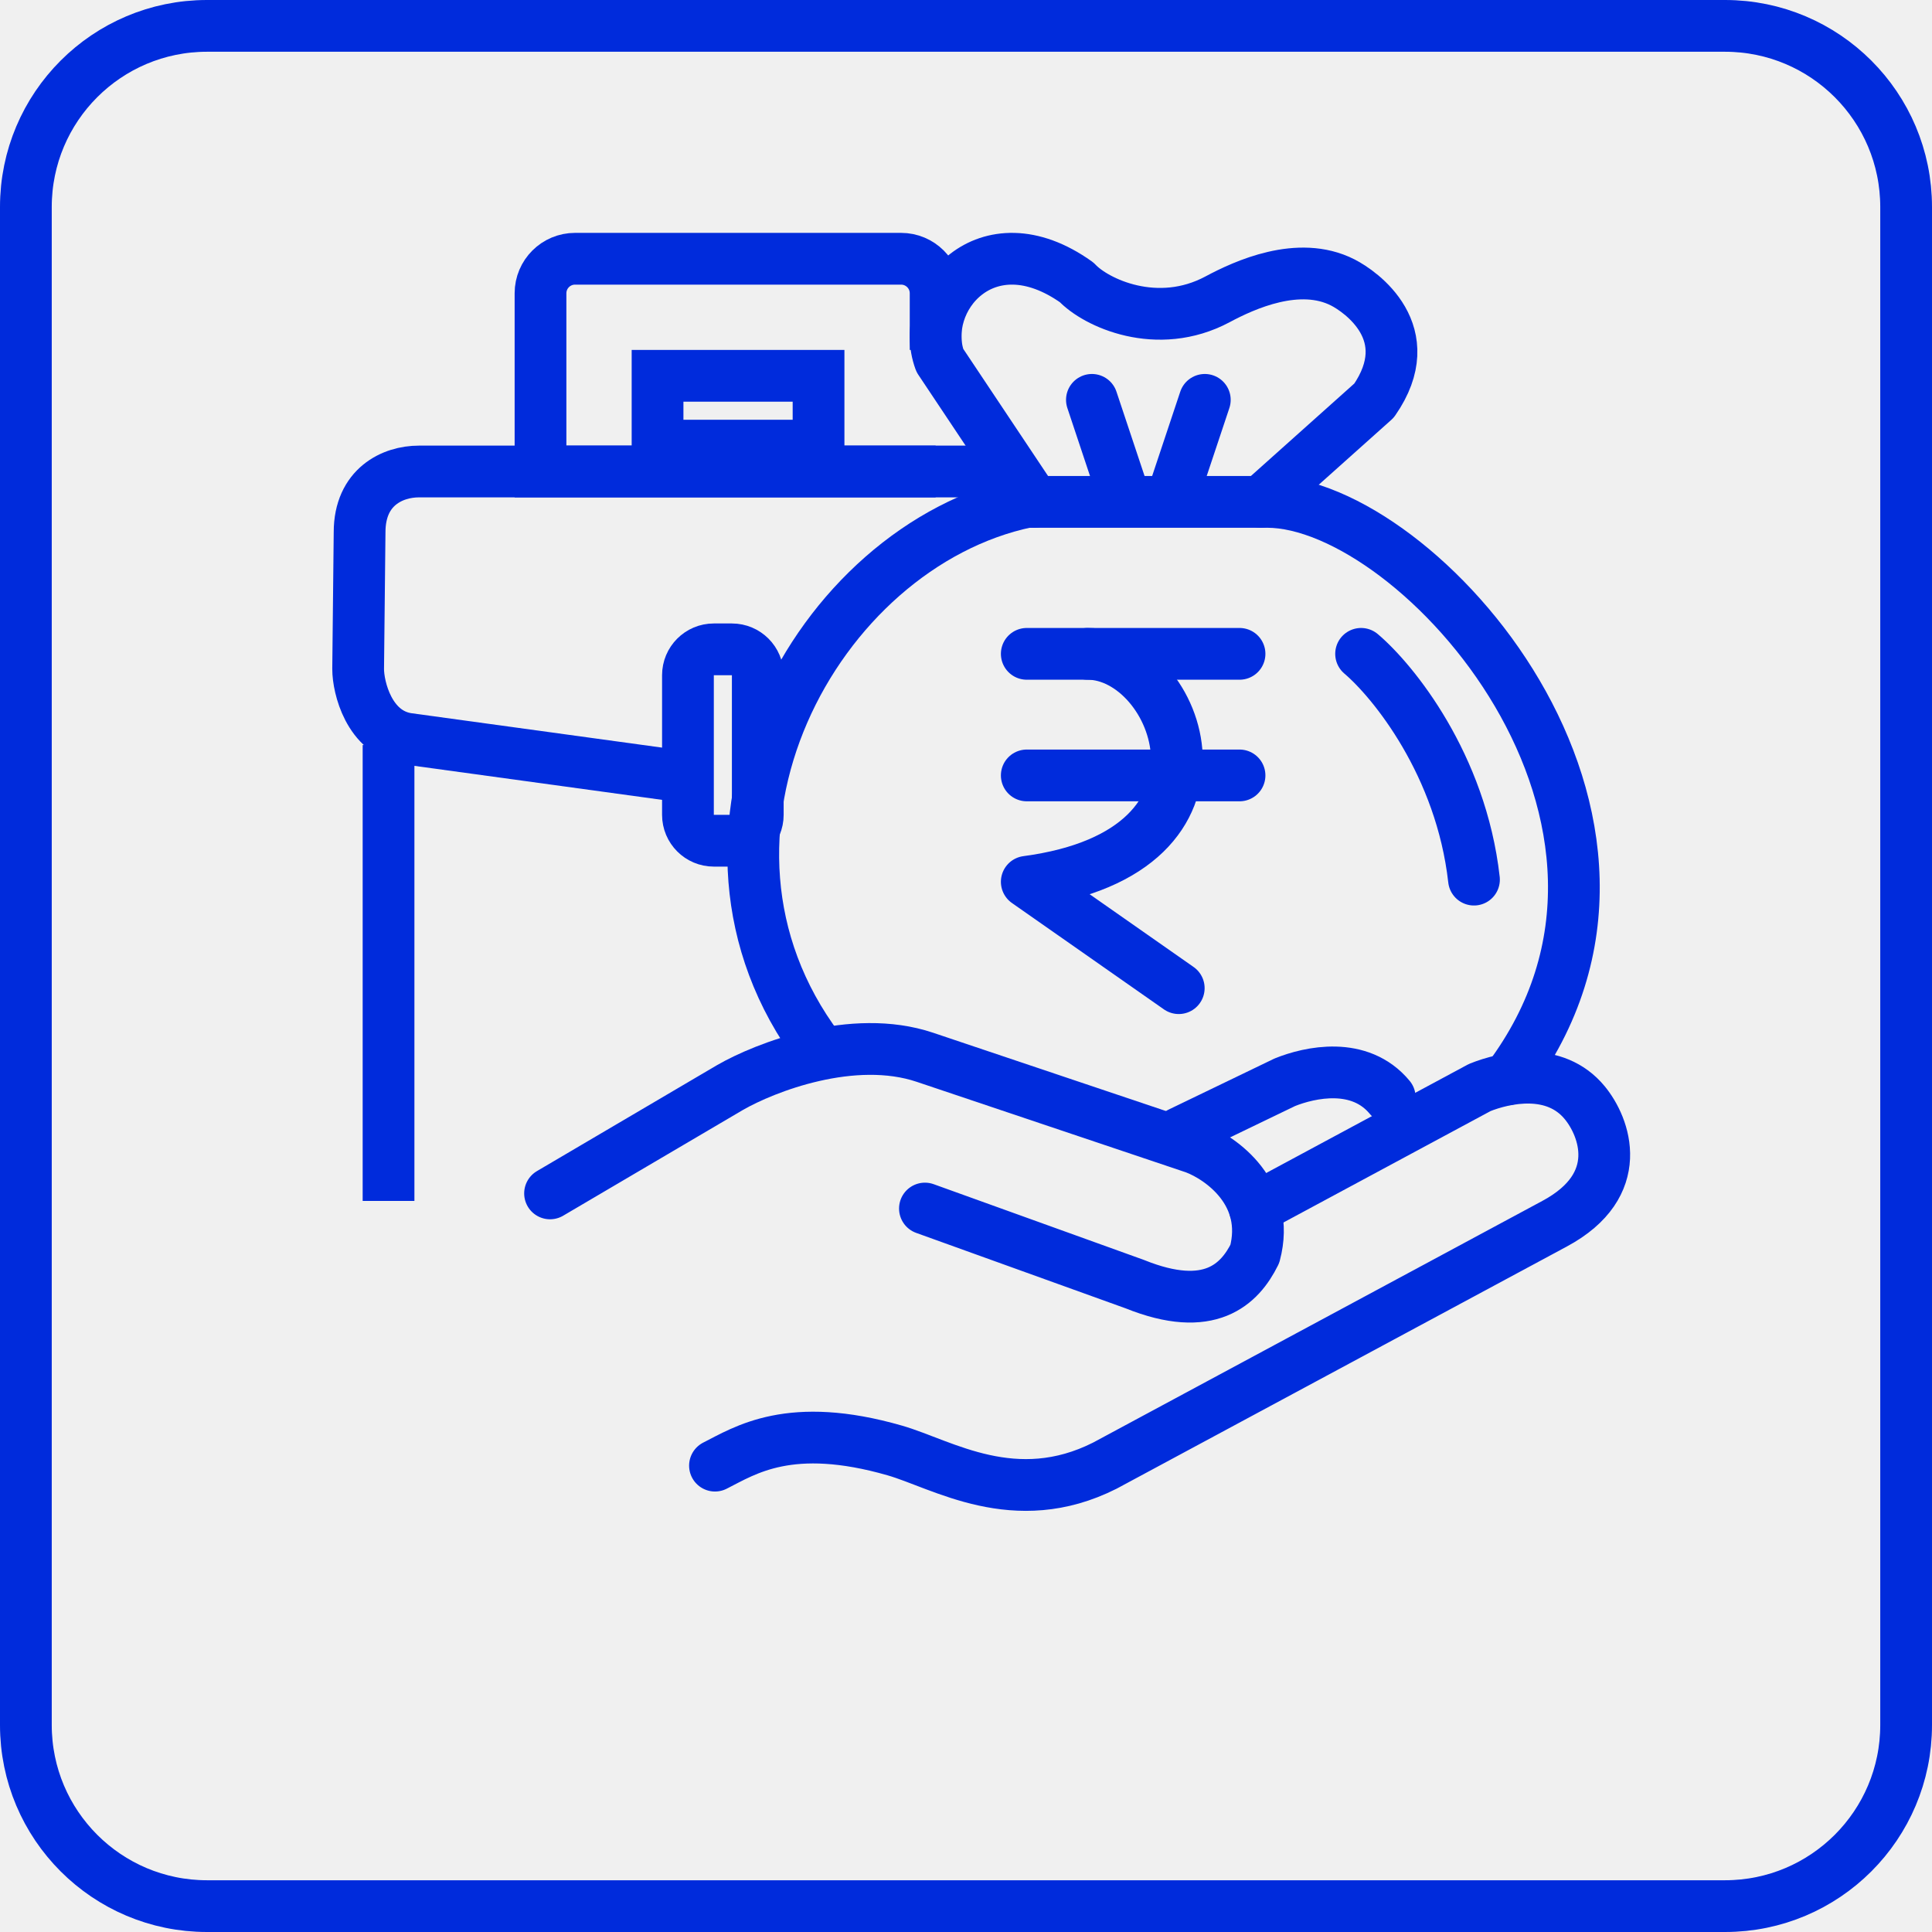
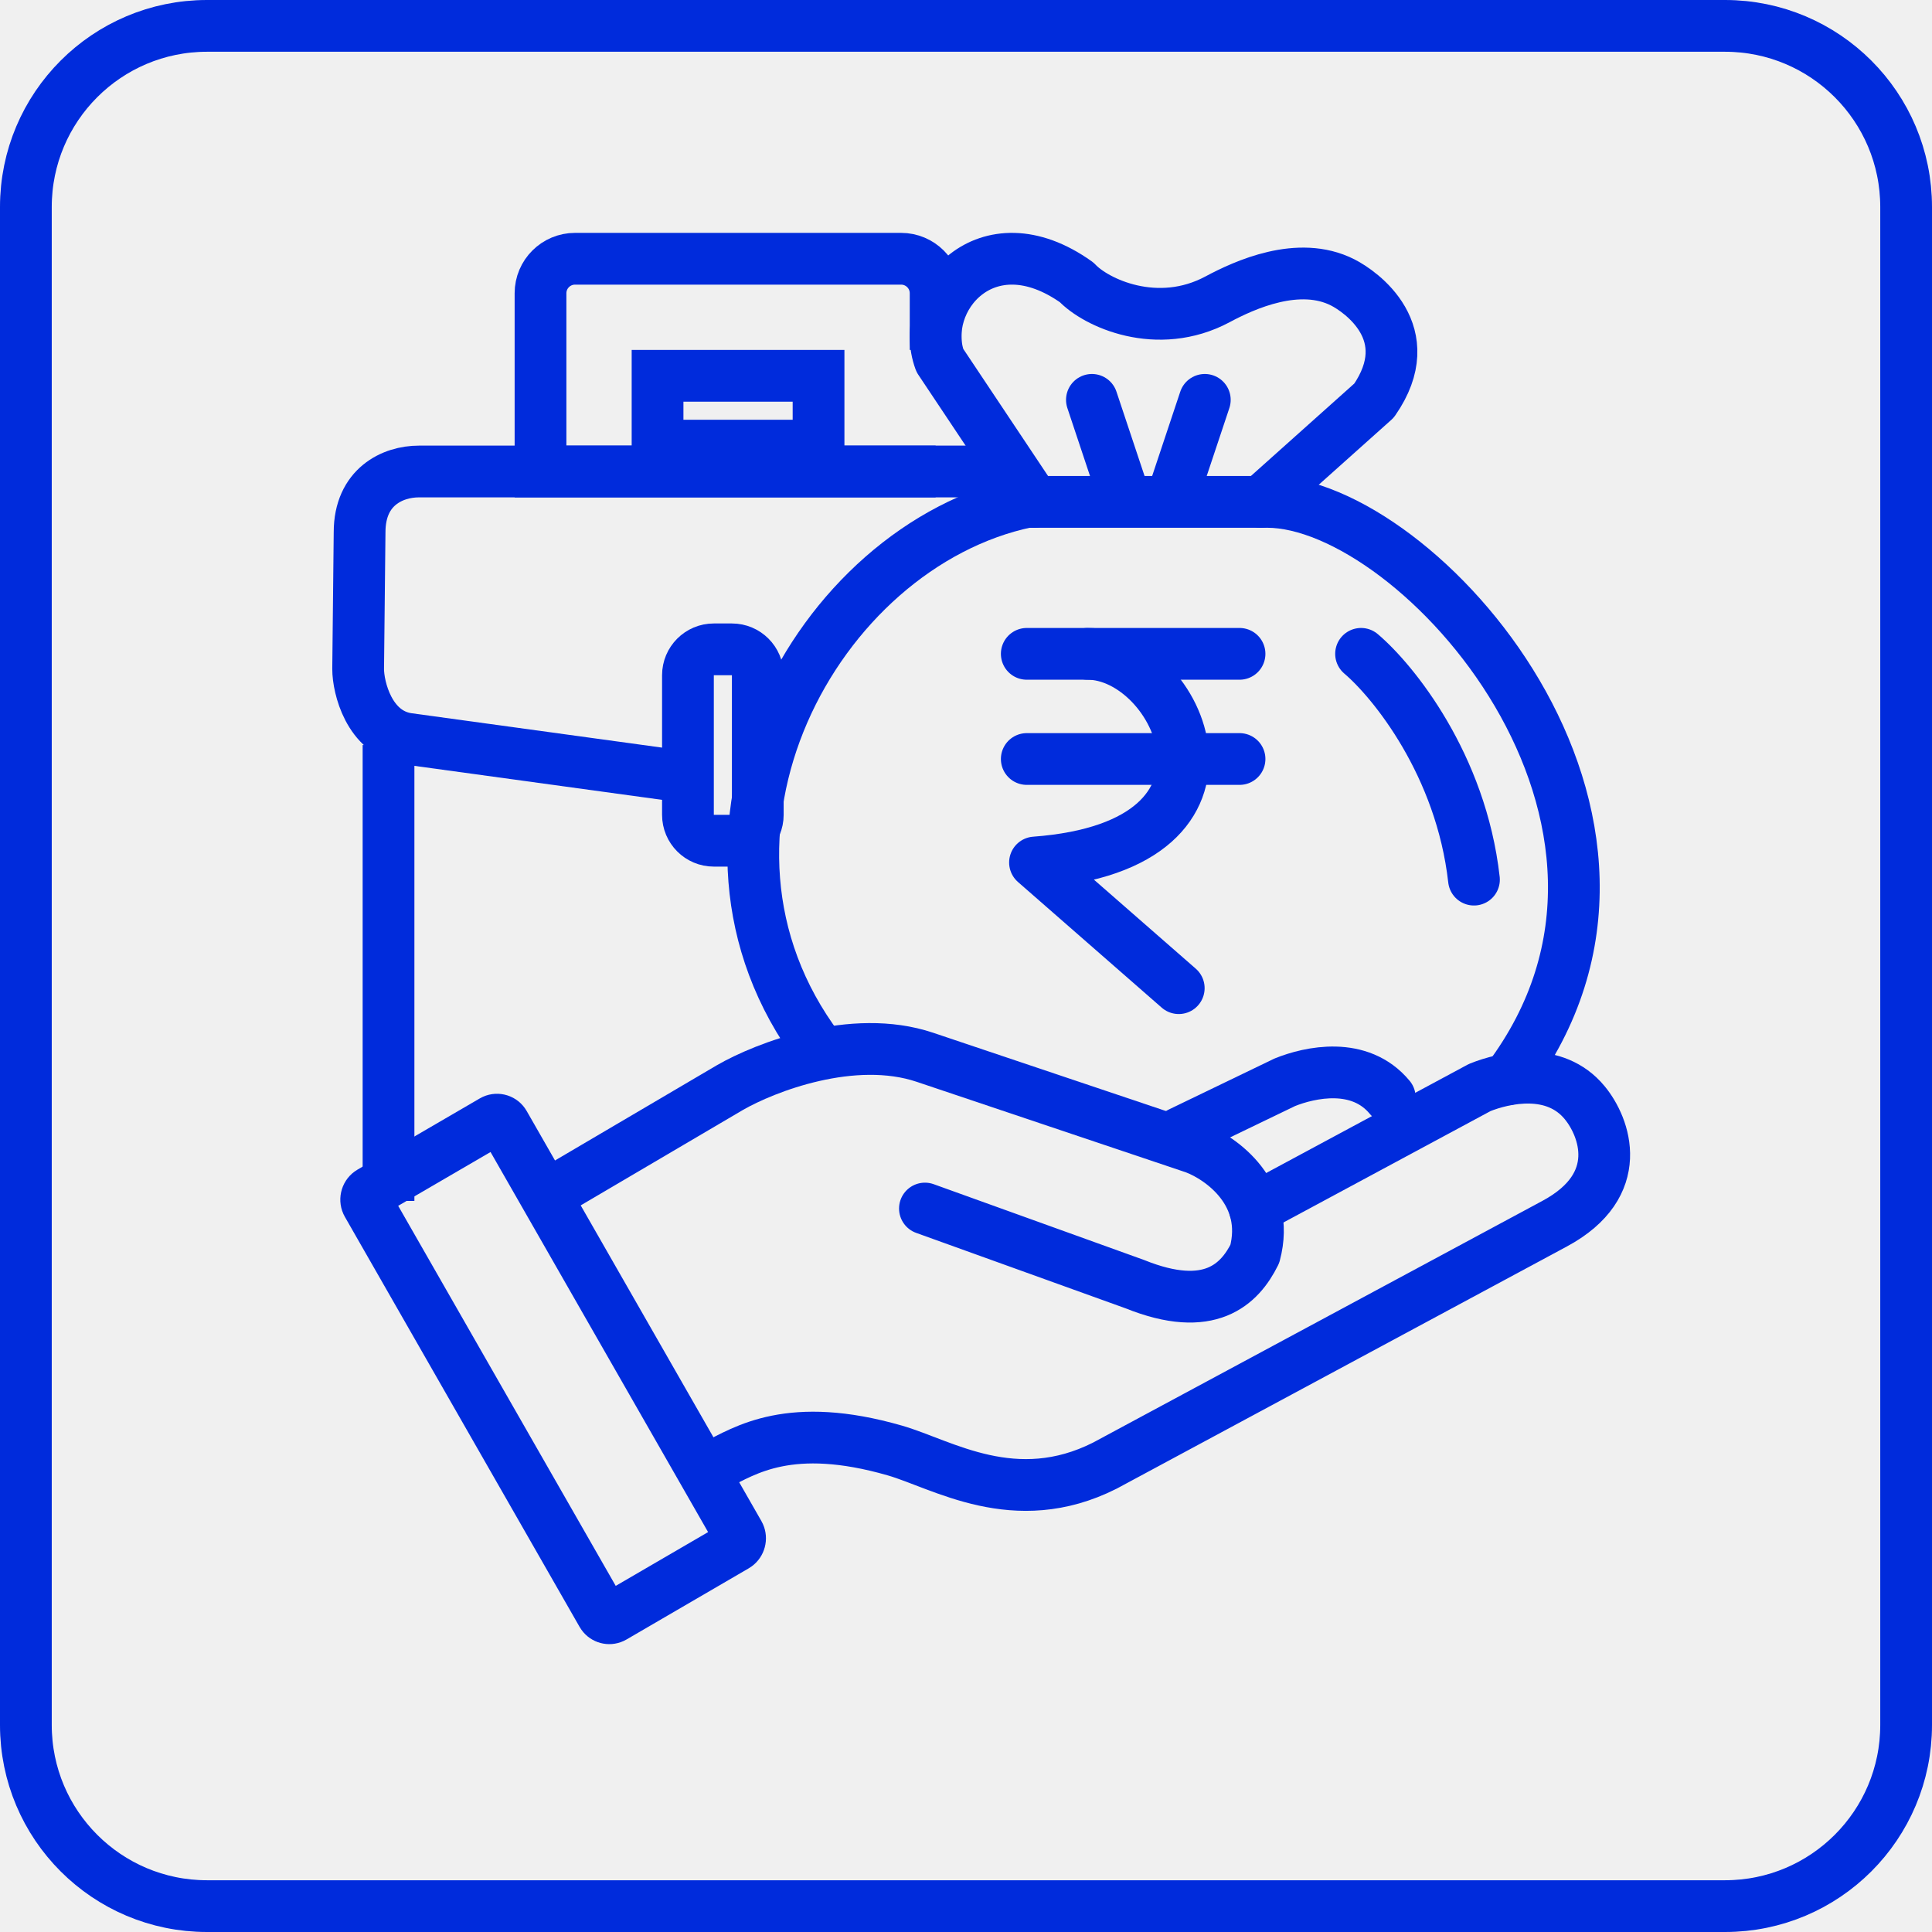
<svg xmlns="http://www.w3.org/2000/svg" width="112" height="112" viewBox="0 0 112 112" fill="none">
-   <g clip-path="url(#clip0_4177_1470)">
+   <g clip-path="url(#clip0_4650_616)">
    <path d="M39.086 44.951L23.605 42.826C21.394 42.471 20.762 39.849 20.762 38.786L20.846 30.855C20.846 28.212 22.769 27.333 24.285 27.333H57.762" stroke="#002BDC" stroke-width="3" />
-     <path d="M22.524 43.19V69.619" stroke="#002BDC" stroke-width="3" />
+     <path d="M22.523 43.19V69.619" stroke="#002BDC" stroke-width="3" />
    <path d="M54.239 27.333H31.334V17C31.334 15.895 32.232 15 33.336 15C40.429 15 45.144 15 52.236 15C53.341 15 54.239 15.895 54.239 17V20.286" stroke="#002BDC" stroke-width="3" />
    <path d="M47.452 21.786V25.834H38.119V21.786H47.452Z" stroke="#002BDC" stroke-width="3" />
    <rect x="39.881" y="37.643" width="4.048" height="11.095" rx="1.5" stroke="#002BDC" stroke-width="3" />
    <path d="M31.887 69.183L42.318 63.046C44.346 61.877 49.446 59.889 53.619 61.292L69.266 66.553C70.813 67.138 73.674 69.183 72.743 72.69C71.873 74.444 70.135 76.197 65.788 74.444L53.619 70.06" stroke="#002BDC" stroke-width="3" stroke-linecap="round" stroke-linejoin="round" />
-     <path d="M41.448 84.965C43.187 84.088 45.795 82.334 51.88 84.088C54.623 84.878 58.834 87.595 64.049 84.965L90.128 70.936C94.3 68.692 93.025 65.325 91.866 63.922C90.128 61.818 87.23 62.461 85.781 63.045L72.742 70.059" stroke="#002BDC" stroke-width="3" stroke-linecap="round" stroke-linejoin="round" />
-     <path d="M68.395 65.676L74.48 62.741C75.929 62.156 78.827 61.513 80.565 63.617" stroke="#002BDC" stroke-width="3" stroke-linecap="round" stroke-linejoin="round" />
-     <mask id="path-9-inside-1_4177_1470" fill="white">
-       <rect width="12.196" height="31.387" rx="2" transform="matrix(0.864159 -0.503219 0.496788 0.867872 19 68.8086)" />
-     </mask>
-     <rect width="12.196" height="31.387" rx="2" transform="matrix(0.864159 -0.503219 0.496788 0.867872 19 68.8086)" stroke="#002BDC" stroke-width="6" mask="url(#path-9-inside-1_4177_1470)" />
-     <path d="M59.524 29.095H73.466C82.174 29.095 98.736 47.507 87.408 62.572" stroke="#002BDC" stroke-width="3" stroke-linecap="round" stroke-linejoin="round" />
+     <path d="M41.447 84.965C43.186 84.088 45.794 82.334 51.879 84.088C54.623 84.878 58.833 87.595 64.048 84.965L90.127 70.936C94.299 68.692 93.024 65.325 91.865 63.922C90.127 61.818 87.229 62.461 85.78 63.045L72.741 70.059" stroke="#002BDC" stroke-width="3" stroke-linecap="round" stroke-linejoin="round" />
+     <path d="M68.397 65.676L74.481 62.741C75.93 62.156 78.828 61.513 80.566 63.617" stroke="#002BDC" stroke-width="3" stroke-linecap="round" stroke-linejoin="round" />
+     <path d="M35.694 91.935L41.049 88.817L28.437 66.784L23.083 69.903L35.694 91.935ZM44.138 88.175L44.23 88.358C44.615 89.223 44.341 90.249 43.575 90.805L43.404 90.917L36.321 95.042L36.139 95.135C35.278 95.526 34.26 95.253 33.71 94.484L33.599 94.312L19.994 70.544C19.479 69.645 19.736 68.51 20.557 67.914L20.728 67.802L27.811 63.678L27.993 63.584C28.915 63.166 30.018 63.508 30.533 64.407L44.138 88.175Z" fill="#002BDC" />
+     <path d="M59.523 29.095H73.465C82.173 29.095 98.735 47.507 87.407 62.572" stroke="#002BDC" stroke-width="3" stroke-linecap="round" stroke-linejoin="round" />
    <path d="M59.523 29.095C47.25 31.674 38.211 48.476 47.477 60.81" stroke="#002BDC" stroke-width="3" stroke-linecap="round" stroke-linejoin="round" />
    <path d="M63.299 23.18L64.935 28.088" stroke="#002BDC" stroke-width="3" stroke-linecap="round" stroke-linejoin="round" />
    <path d="M69.844 23.18L68.208 28.088" stroke="#002BDC" stroke-width="3" stroke-linecap="round" stroke-linejoin="round" />
-     <path d="M78.904 37.904C80.774 39.491 84.701 44.33 85.448 50.993" stroke="#002BDC" stroke-width="3" stroke-linecap="round" stroke-linejoin="round" />
+     <path d="M78.902 37.904C80.772 39.491 84.699 44.33 85.447 50.993" stroke="#002BDC" stroke-width="3" stroke-linecap="round" stroke-linejoin="round" />
    <path d="M59.955 29.095L54.483 20.892C53.196 17.376 57.162 12.62 62.42 16.373C63.514 17.545 67.081 19.226 70.584 17.351C72.147 16.515 75.288 15.077 77.84 16.373C78.862 16.893 82.376 19.308 79.654 23.223L73.088 29.095" stroke="#002BDC" stroke-width="3" stroke-linecap="round" stroke-linejoin="round" />
+     <path d="M59.523 44H71.857" stroke="#002BDC" stroke-width="3" stroke-linecap="round" stroke-linejoin="round" />
+     <path d="M63.047 37.904C68.333 37.904 73.5 49 60 50L68.333 57.285" stroke="#002BDC" stroke-width="3" stroke-linecap="round" stroke-linejoin="round" />
    <path d="M59.523 37.904H71.857" stroke="#002BDC" stroke-width="3" stroke-linecap="round" stroke-linejoin="round" />
-     <path d="M59.523 44.952H71.857" stroke="#002BDC" stroke-width="3" stroke-linecap="round" stroke-linejoin="round" />
-     <path d="M63.047 37.904C68.333 37.904 72.738 49.357 59.523 51.119L68.333 57.285" stroke="#002BDC" stroke-width="3" stroke-linecap="round" stroke-linejoin="round" />
    <rect x="1.5" y="1.5" width="109" height="109" rx="10.5" stroke="#002BDC" stroke-width="3" />
  </g>
  <defs>
-     <clipPath id="clip0_4177_1470">
+     <clipPath id="clip0_4650_616">
      <rect width="112" height="112" fill="white" />
    </clipPath>
  </defs>
</svg>
